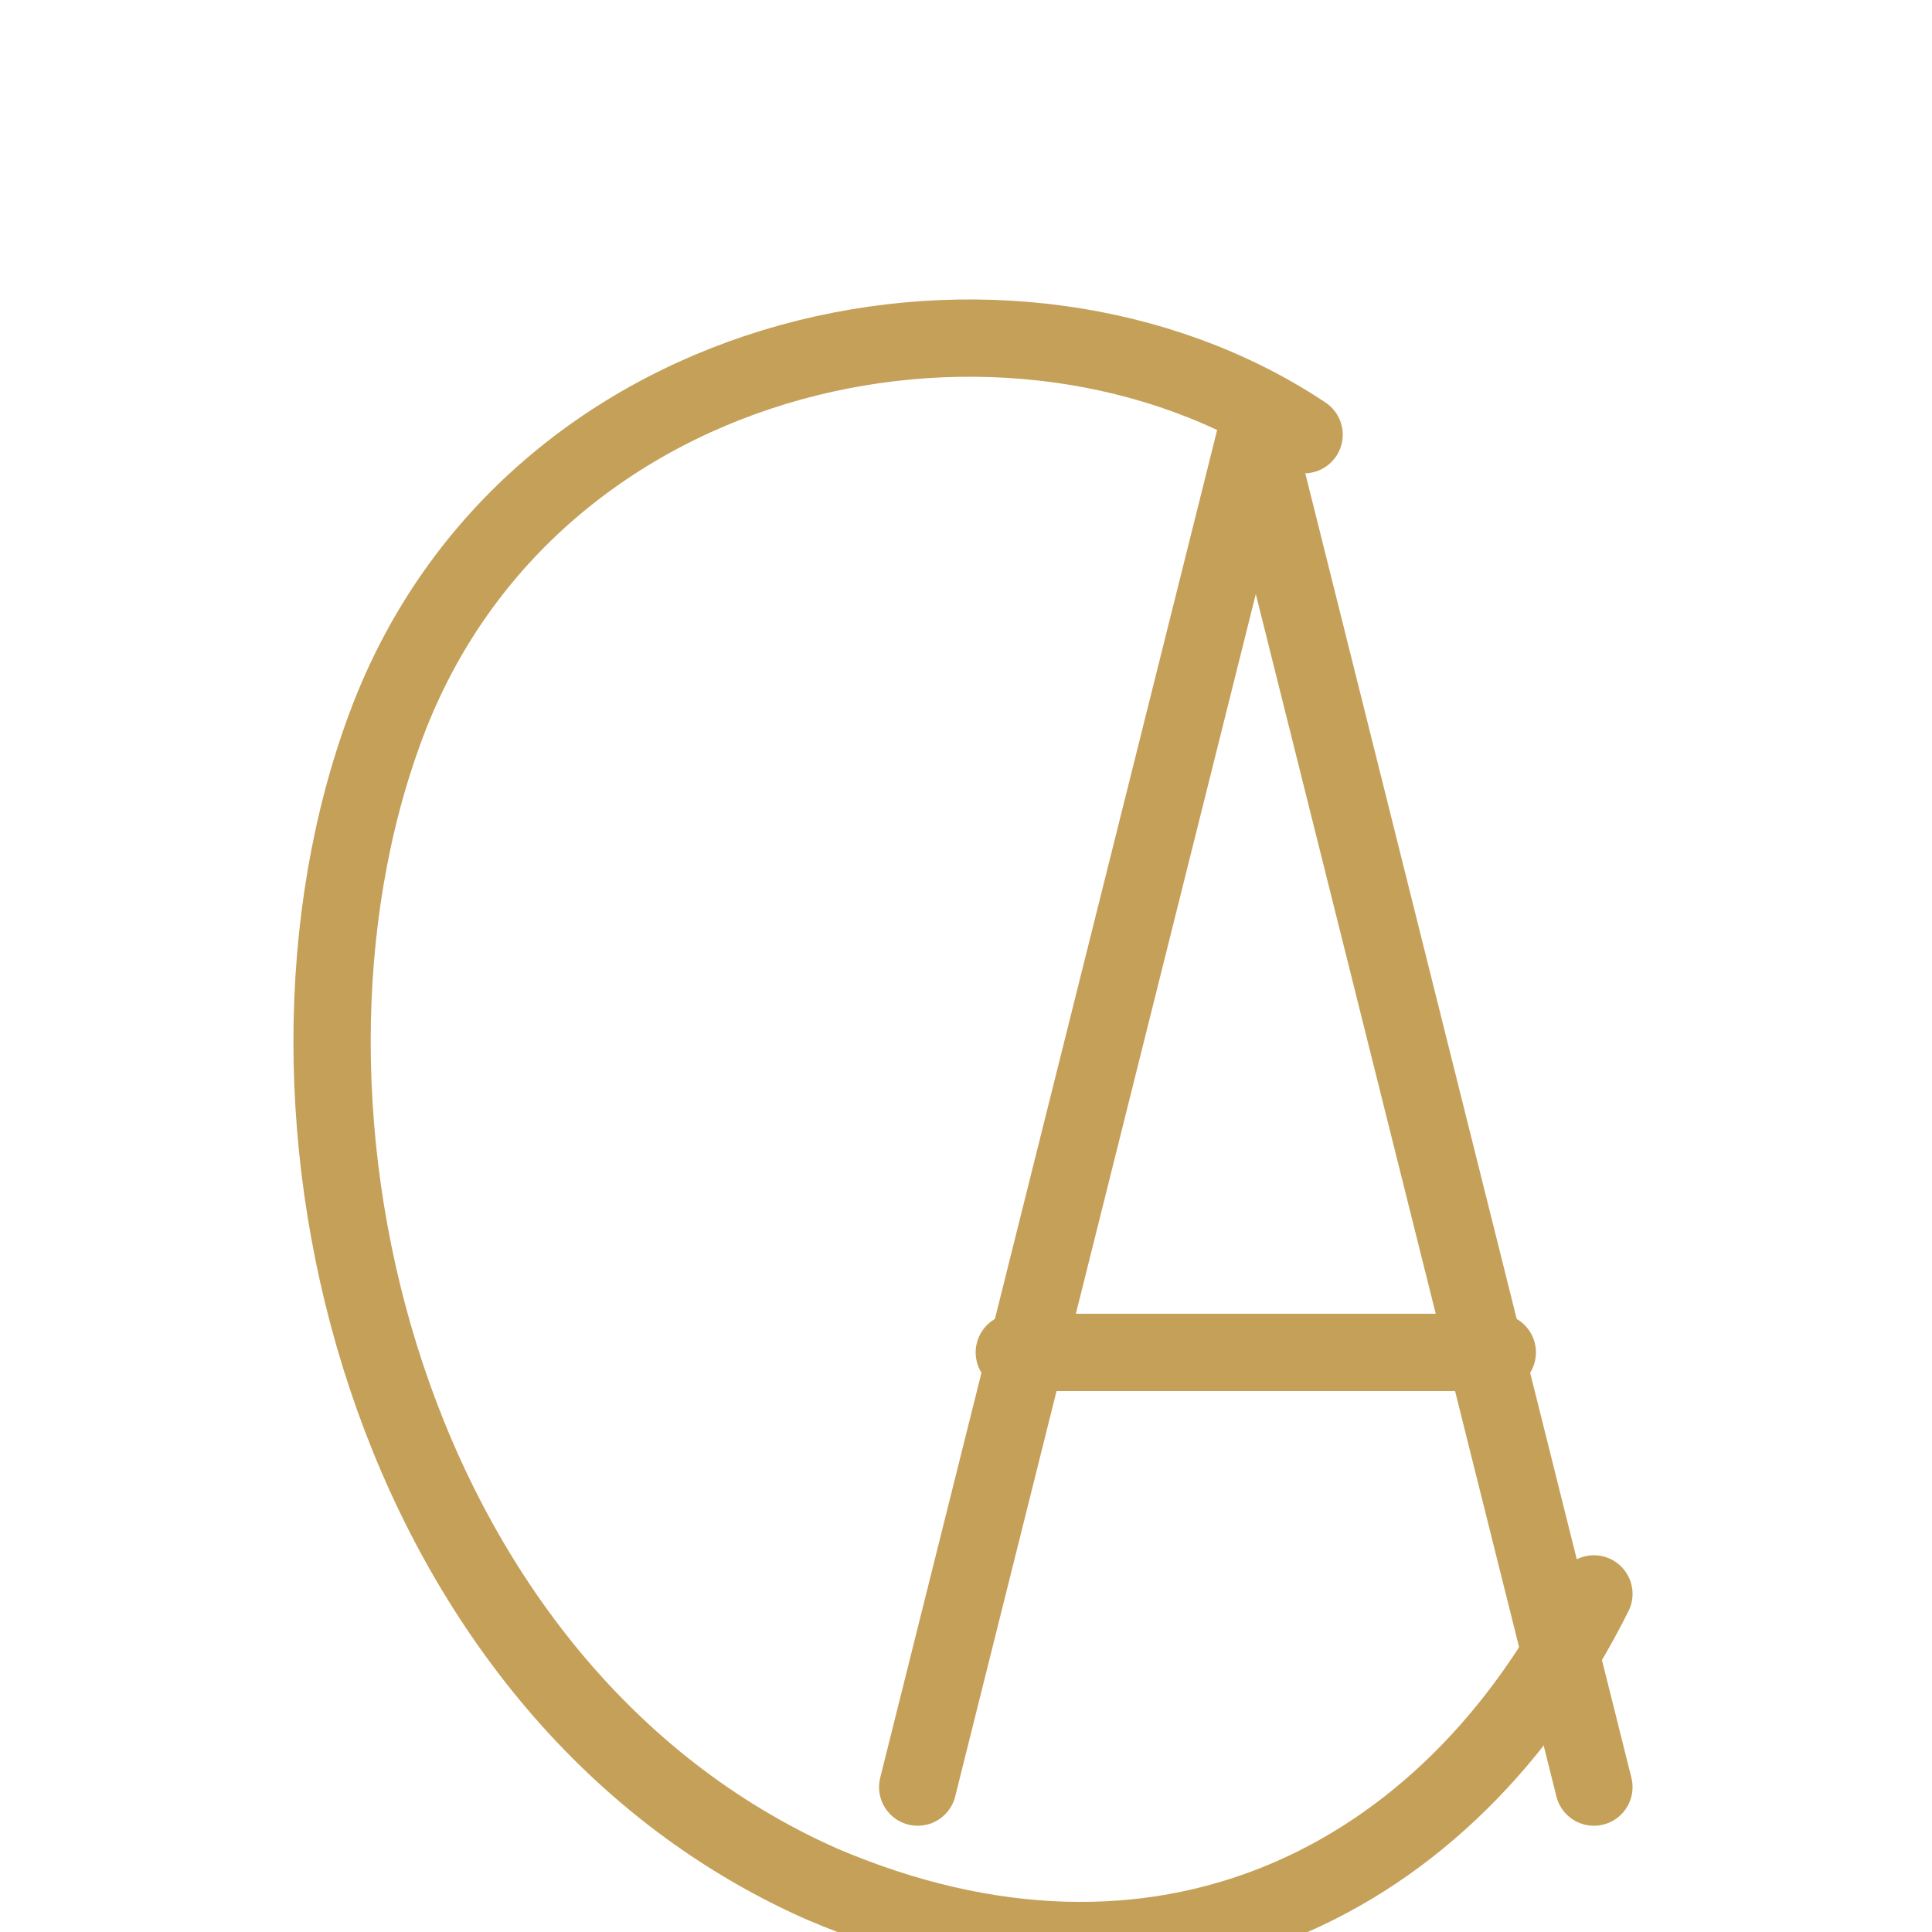
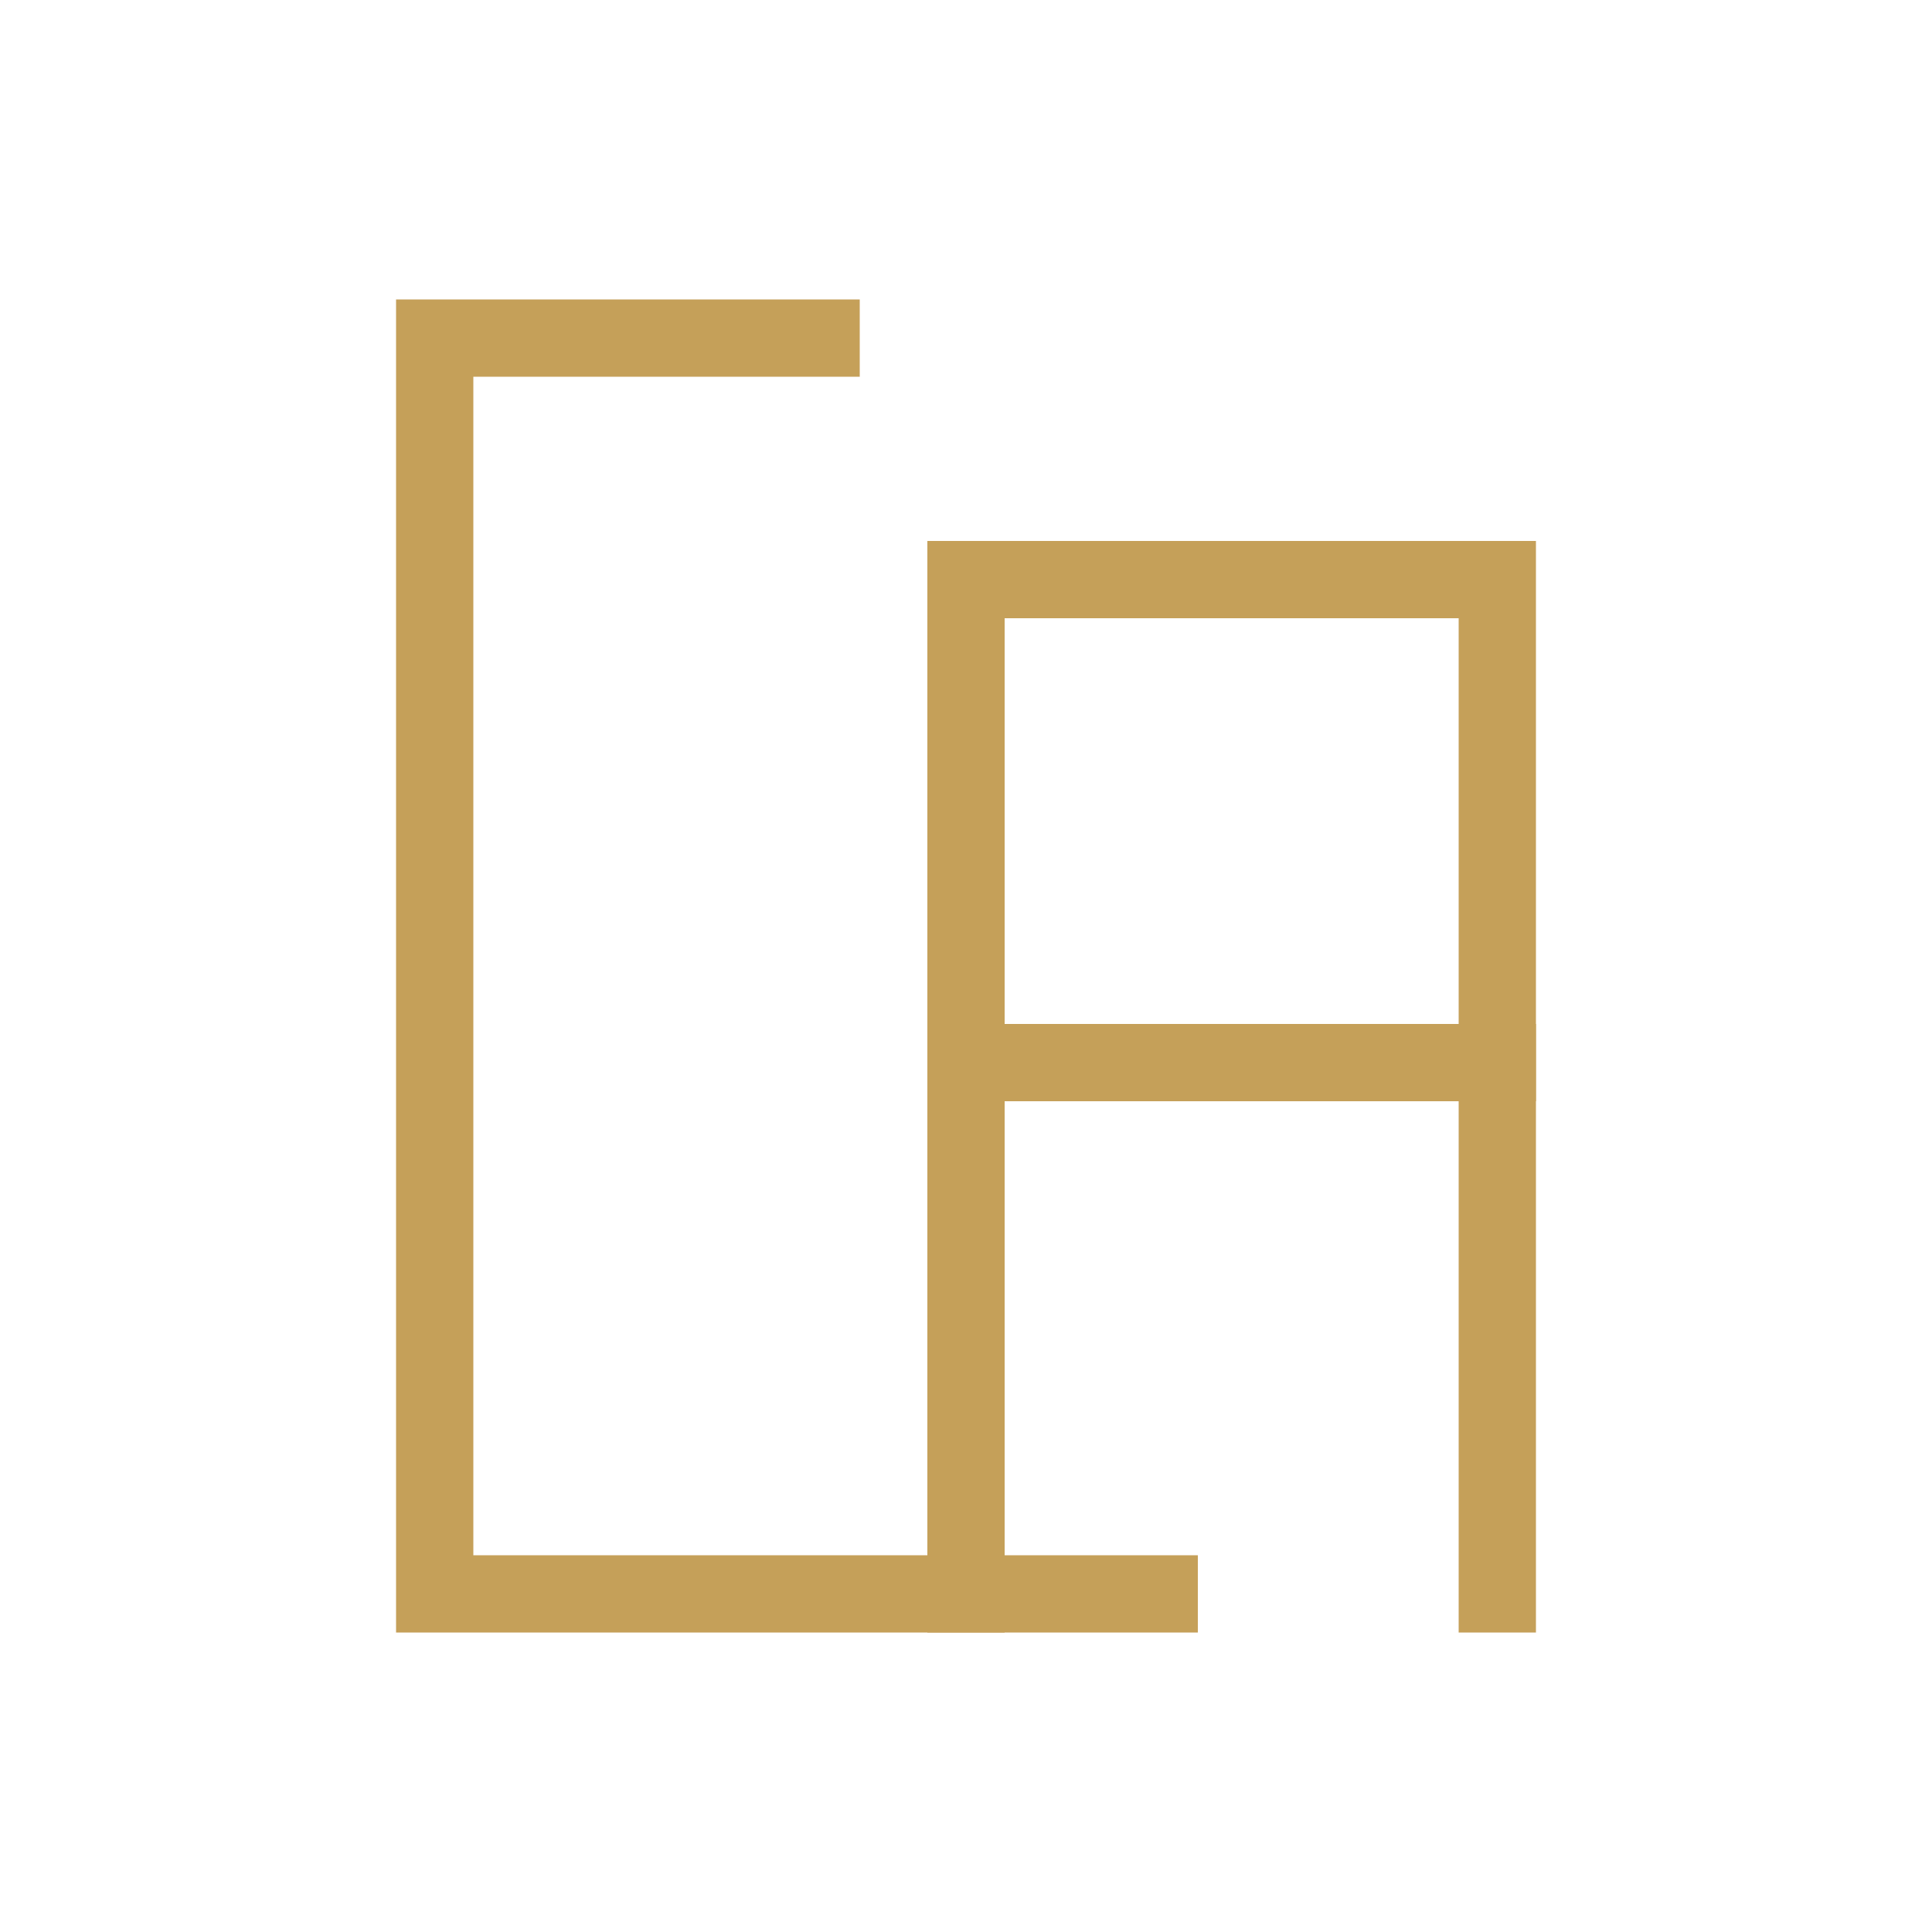
<svg xmlns="http://www.w3.org/2000/svg" width="200" height="200" viewBox="0 0 200 200">
-   <g fill="none" stroke="#C5A059" stroke-width="8" stroke-linecap="round" stroke-linejoin="round" transform="translate(25, 20)">
-     <path d="M110 25 C80 5, 30 15, 15 55 C0 95, 15 155, 60 175 C95 190, 125 175, 140 145" />
-     <path d="M70 165 L105 25 L140 165" />
-     <line x1="80" y1="120" x2="130" y2="120" />
+   <g fill="none" stroke="#C5A059" stroke-width="8" stroke-linecap="square" transform="translate(30, 25)">
+     <path d="M55 10 H15 V140 H90" />
+     <path d="M70 140 V35 H125 V140" />
+     <path d="M70 85 H125" />
  </g>
</svg>
